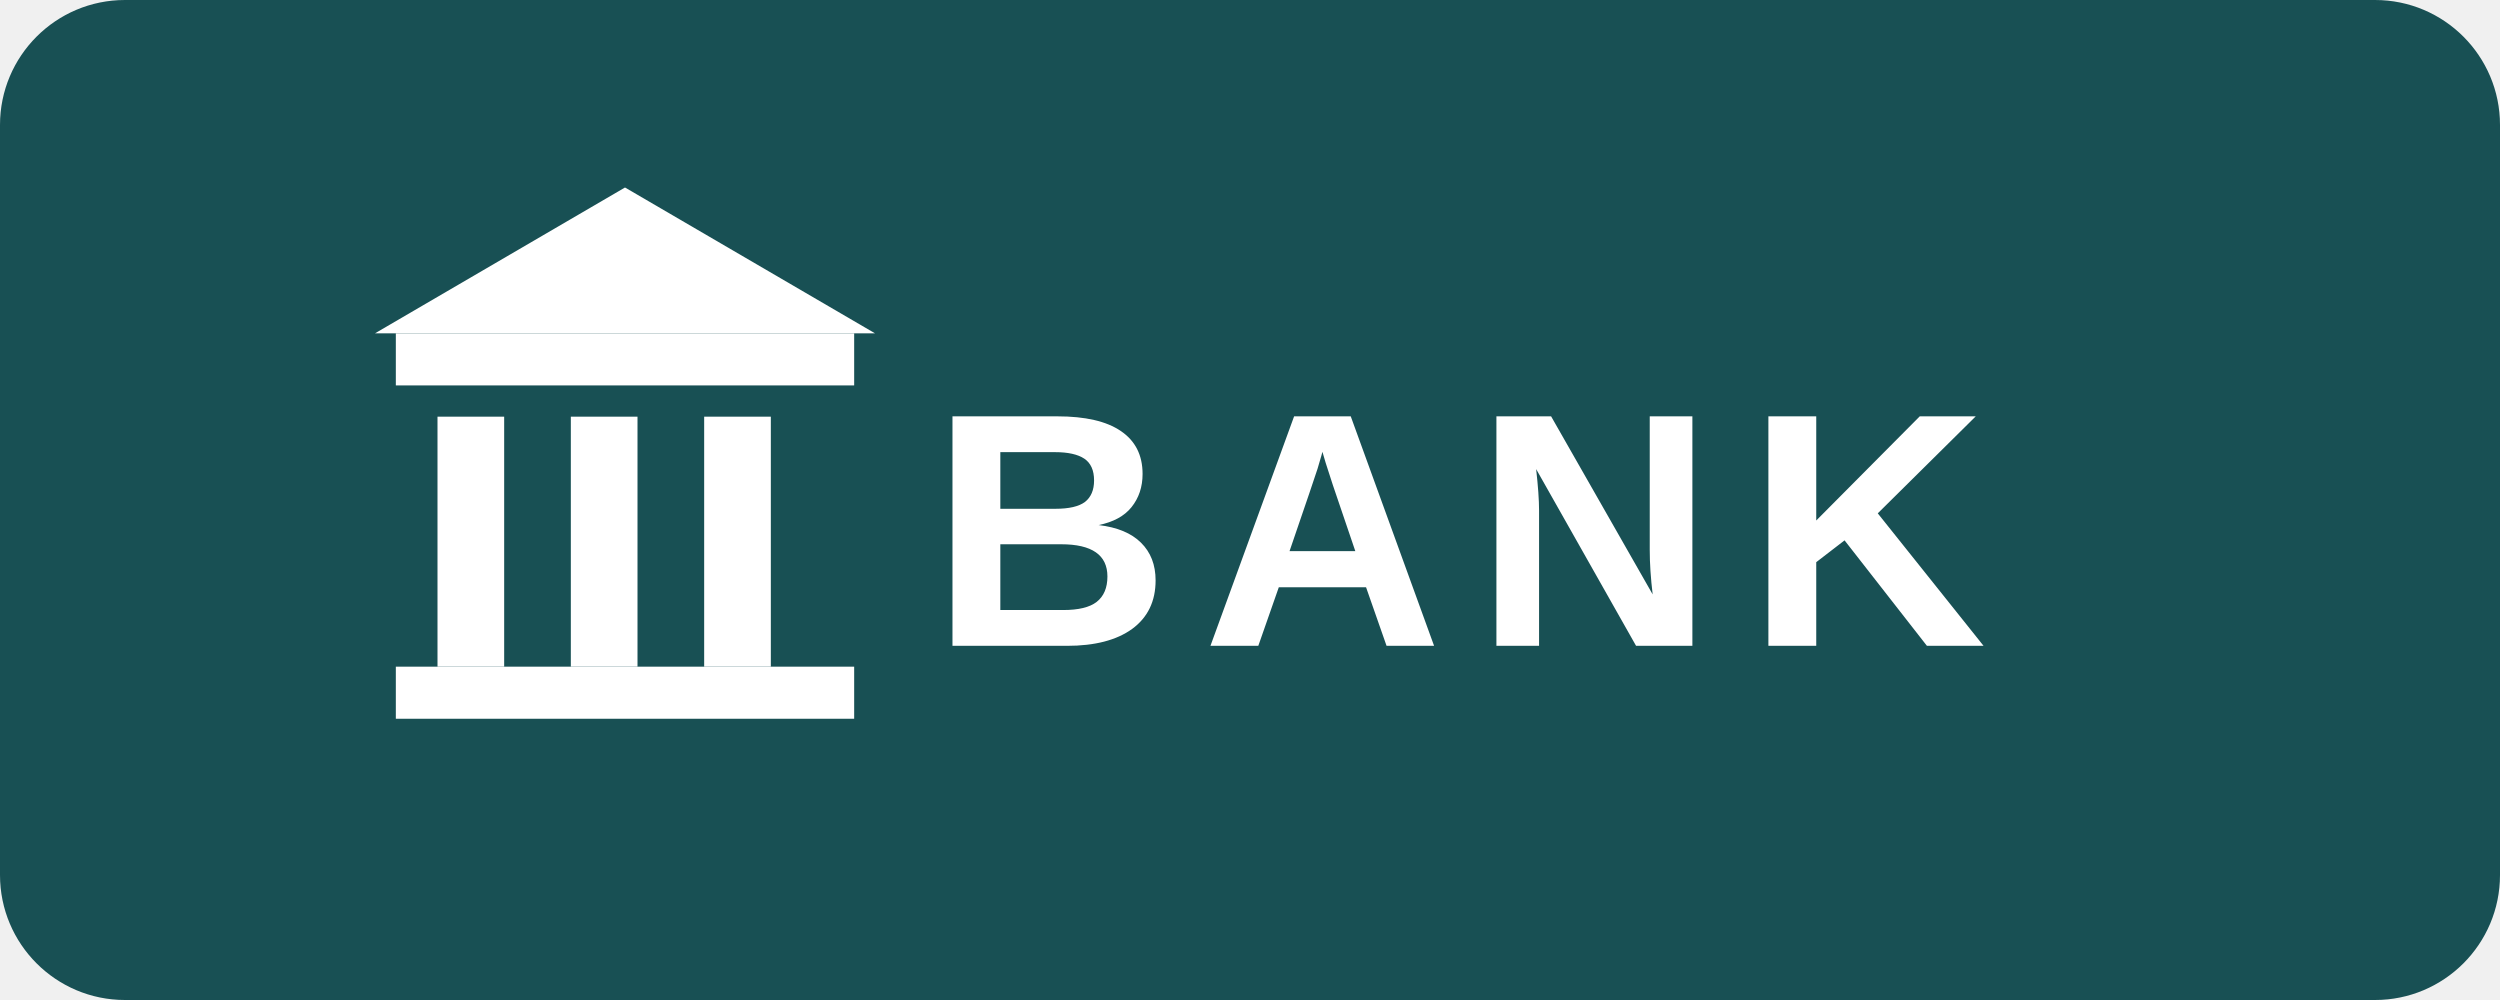
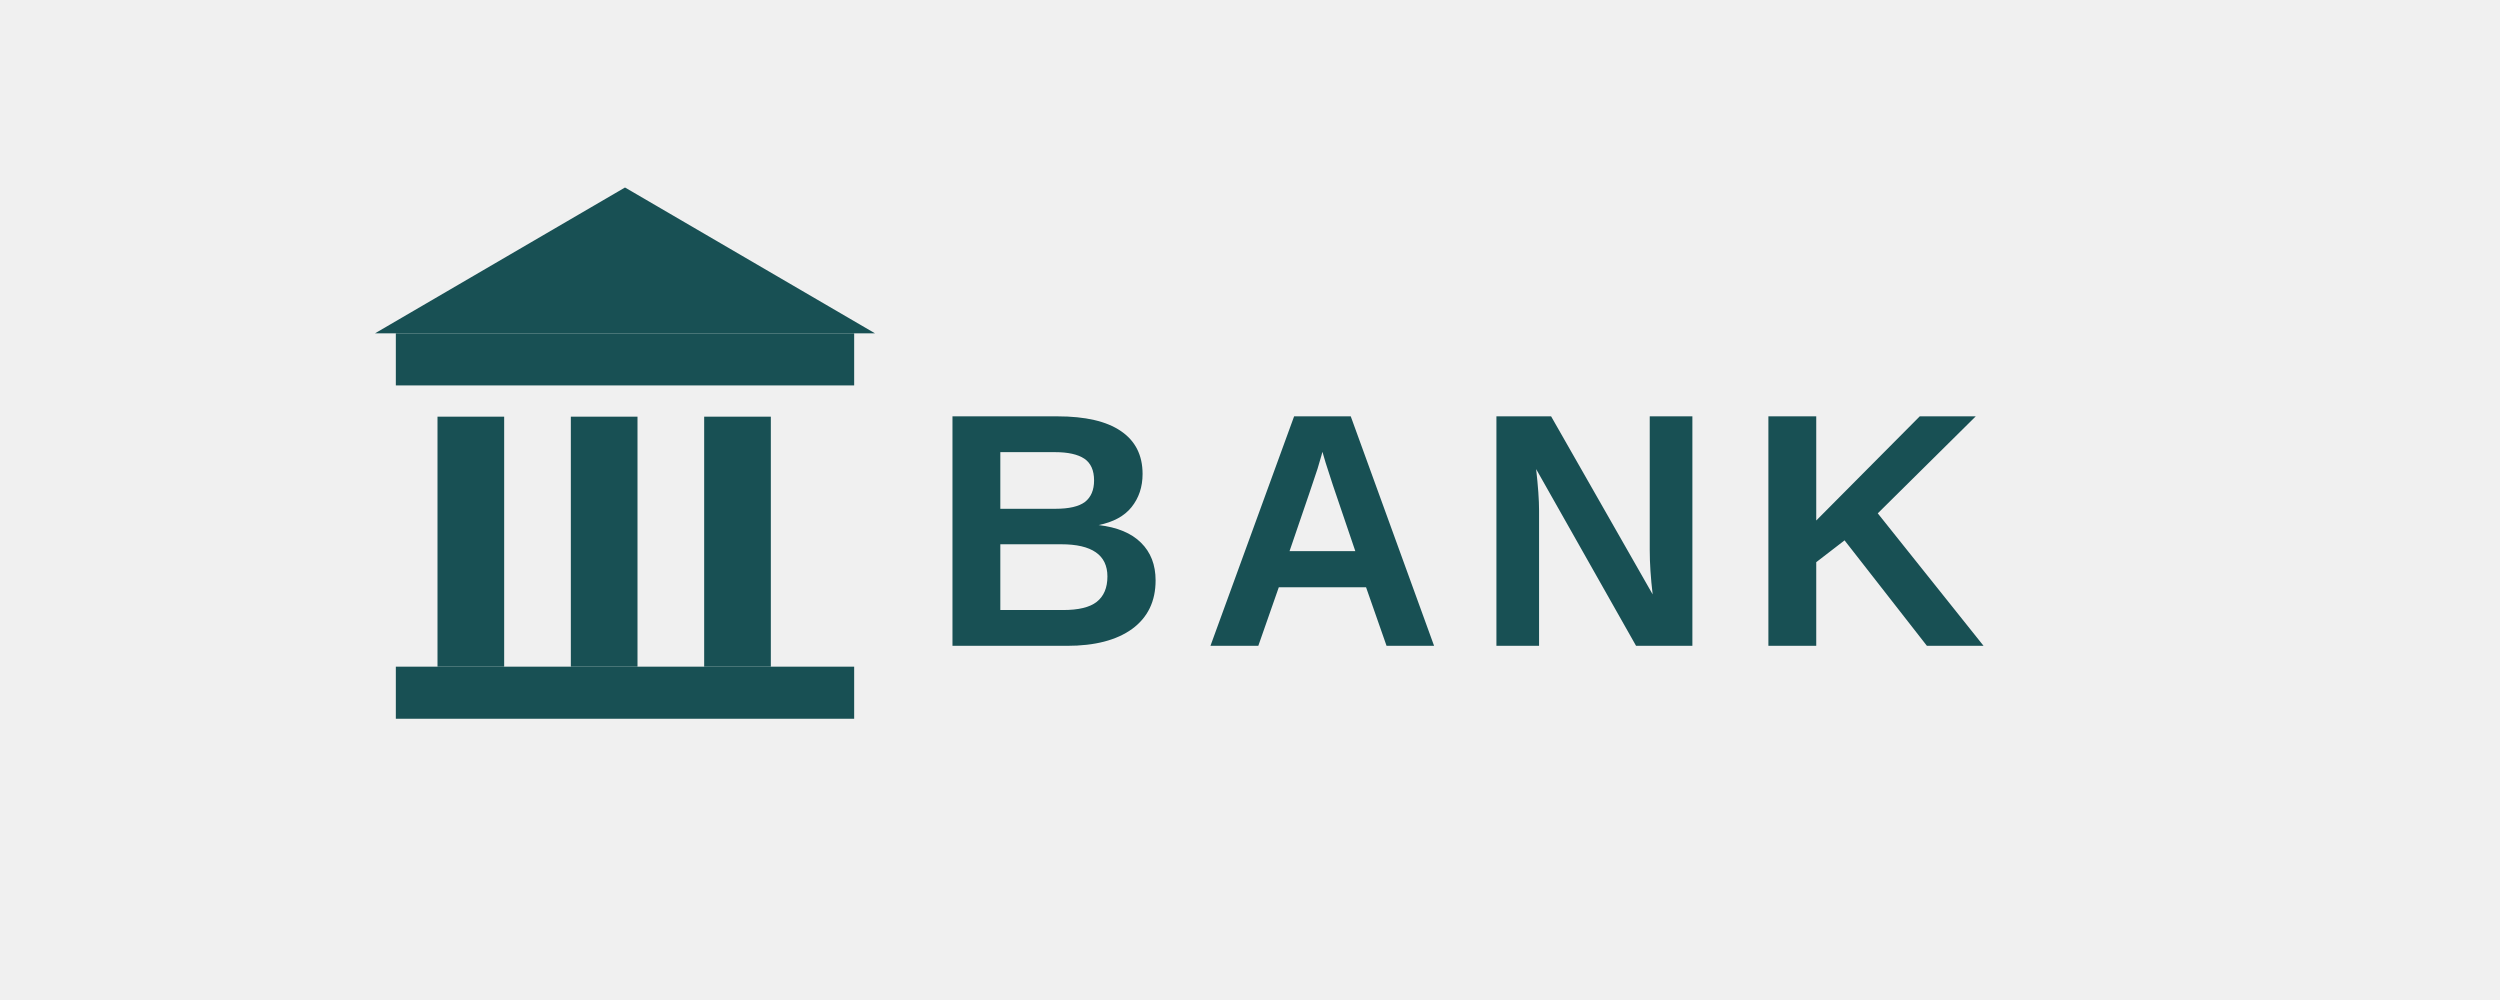
- <svg xmlns="http://www.w3.org/2000/svg" viewBox="0 0 120 48" role="img" aria-label="Bank transfer">
-   <rect width="120" height="48" rx="6" fill="#185054" />
-   <g fill="#ffffff">
+ <svg xmlns="http://www.w3.org/2000/svg" viewBox="0 0 120 48" role="img" aria-label="Bank transfer" fill="none">
+   <g fill="#185054">
    <path d="M18 16 L30 9 L42 16 Z" />
    <rect x="19" y="16" width="22" height="2.5" />
    <rect x="21" y="20" width="3.2" height="12" />
    <rect x="27.4" y="20" width="3.2" height="12" />
    <rect x="33.8" y="20" width="3.2" height="12" />
    <rect x="19" y="32" width="22" height="2.5" />
    <text x="70" y="31" text-anchor="middle" font-family="Arial, Helvetica, sans-serif" font-size="16" font-weight="700" letter-spacing="1.5">BANK</text>
  </g>
</svg>
